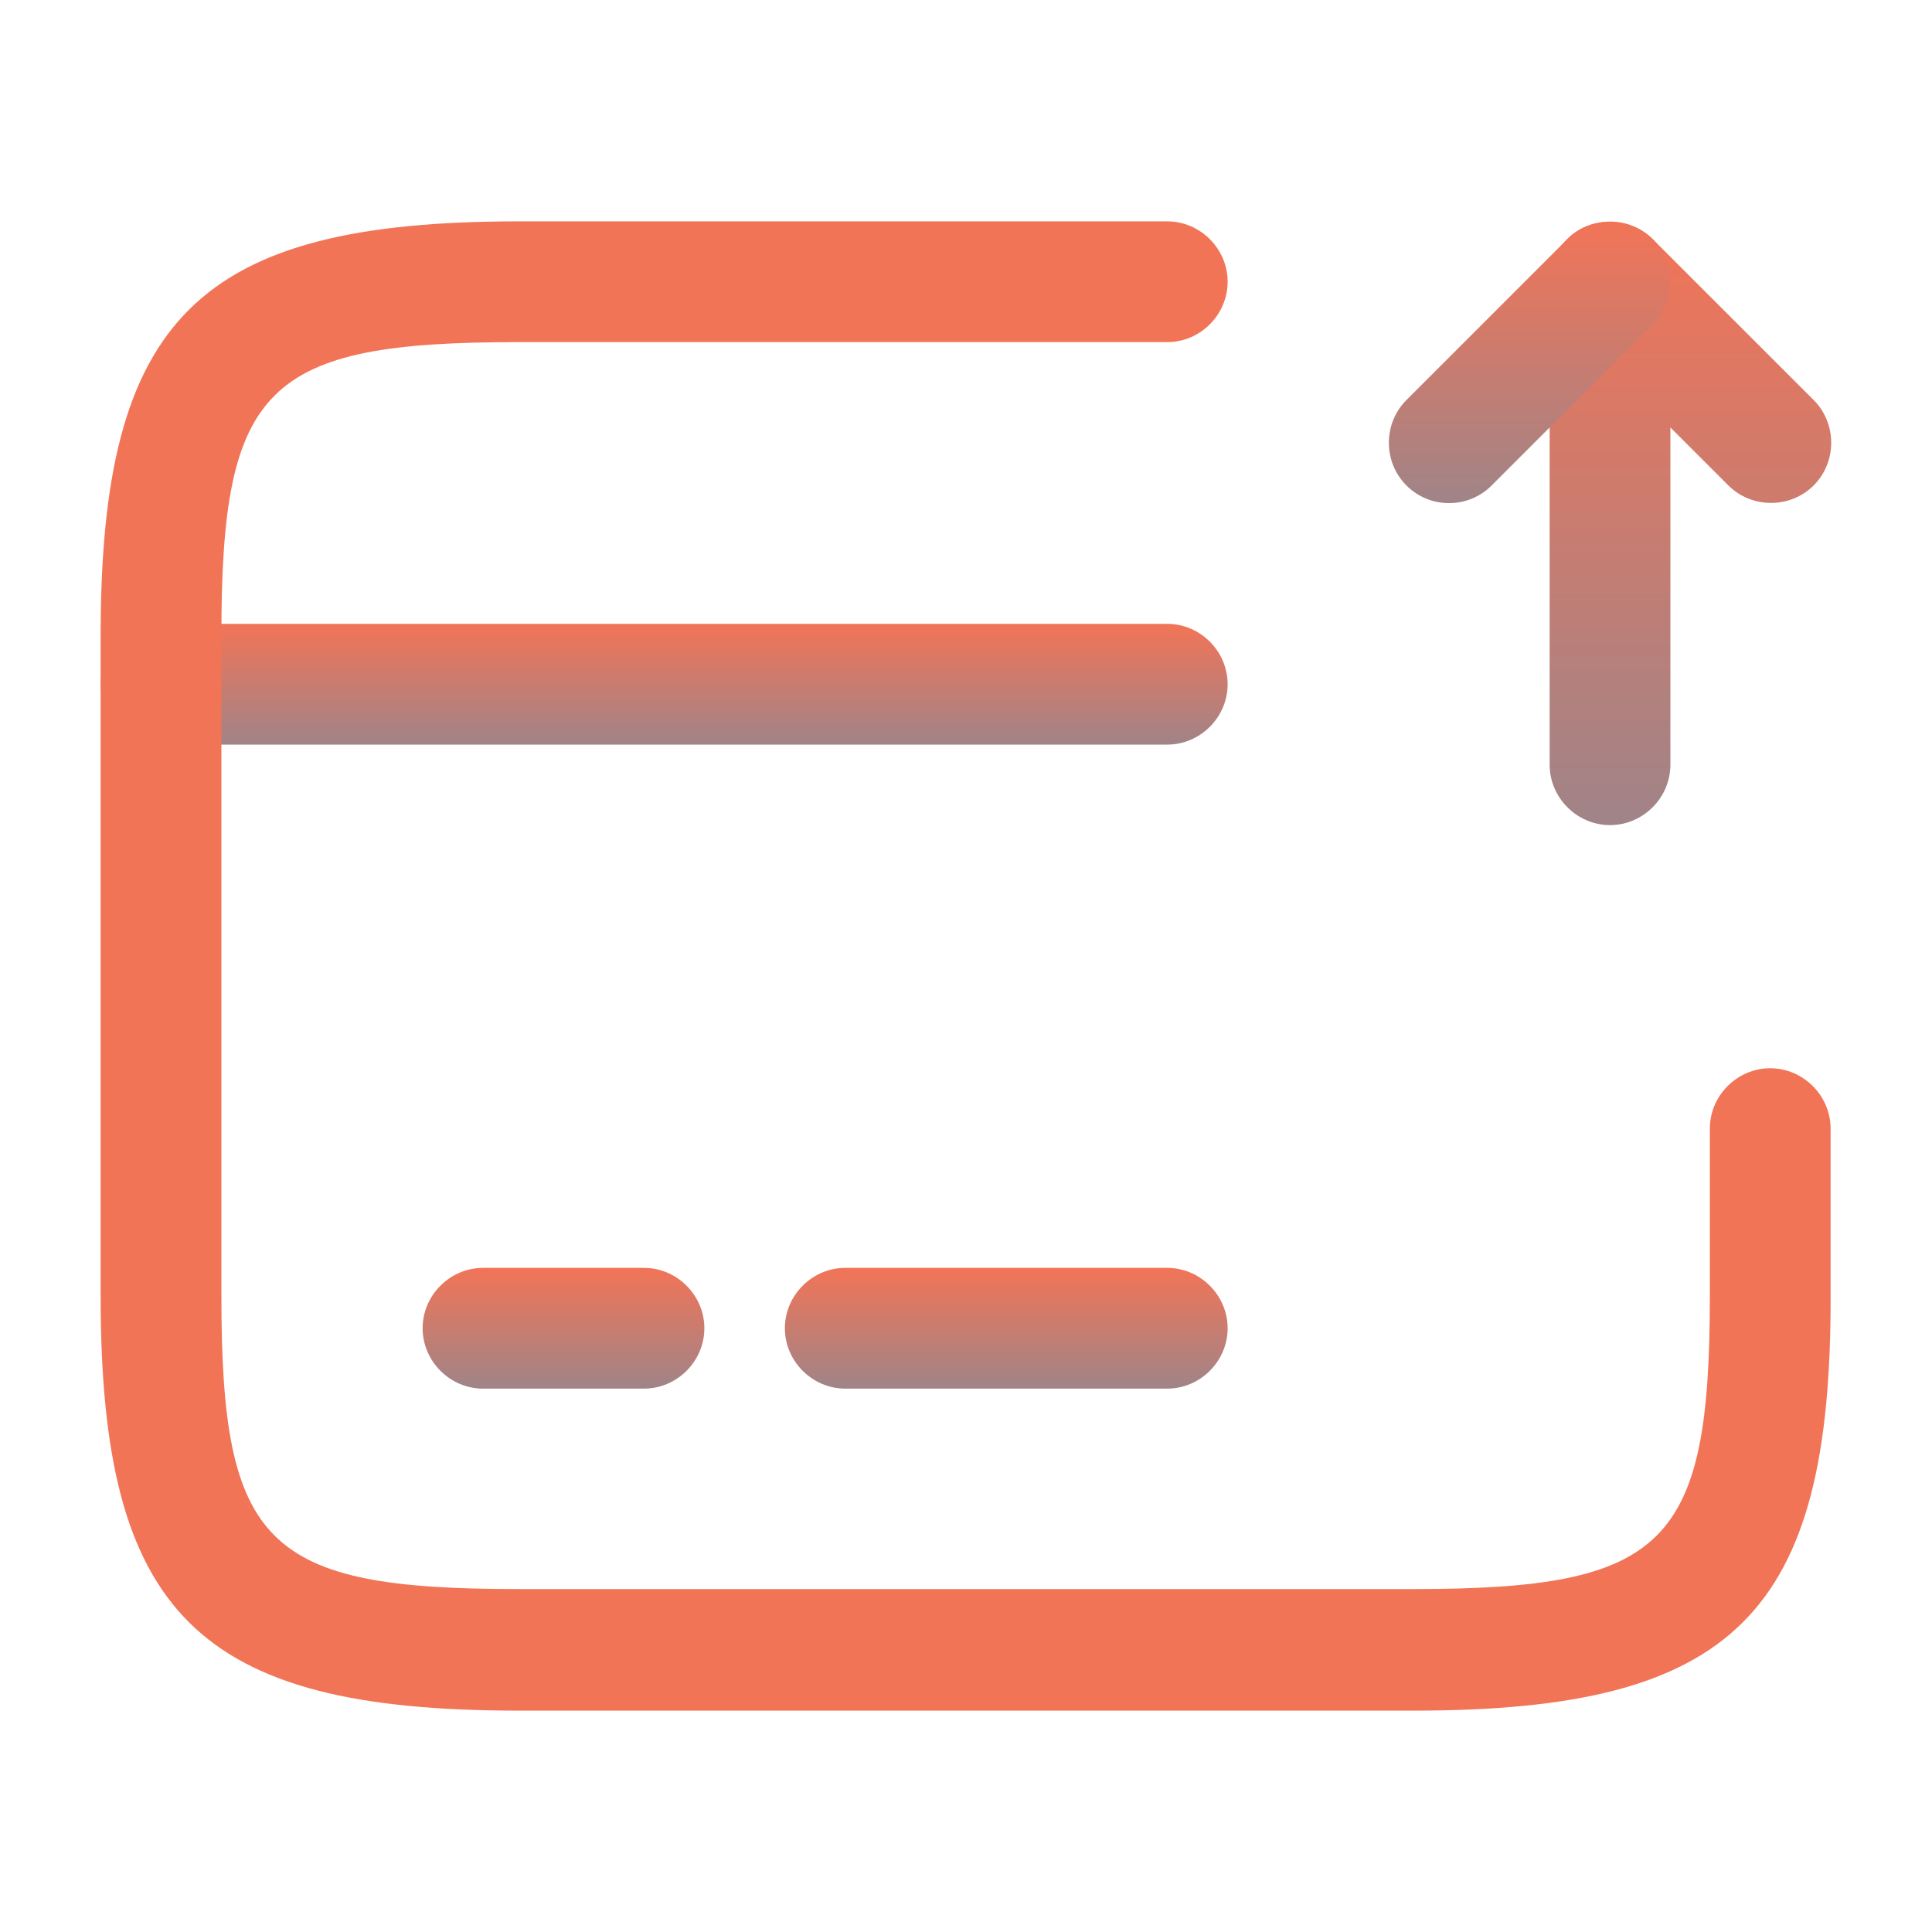
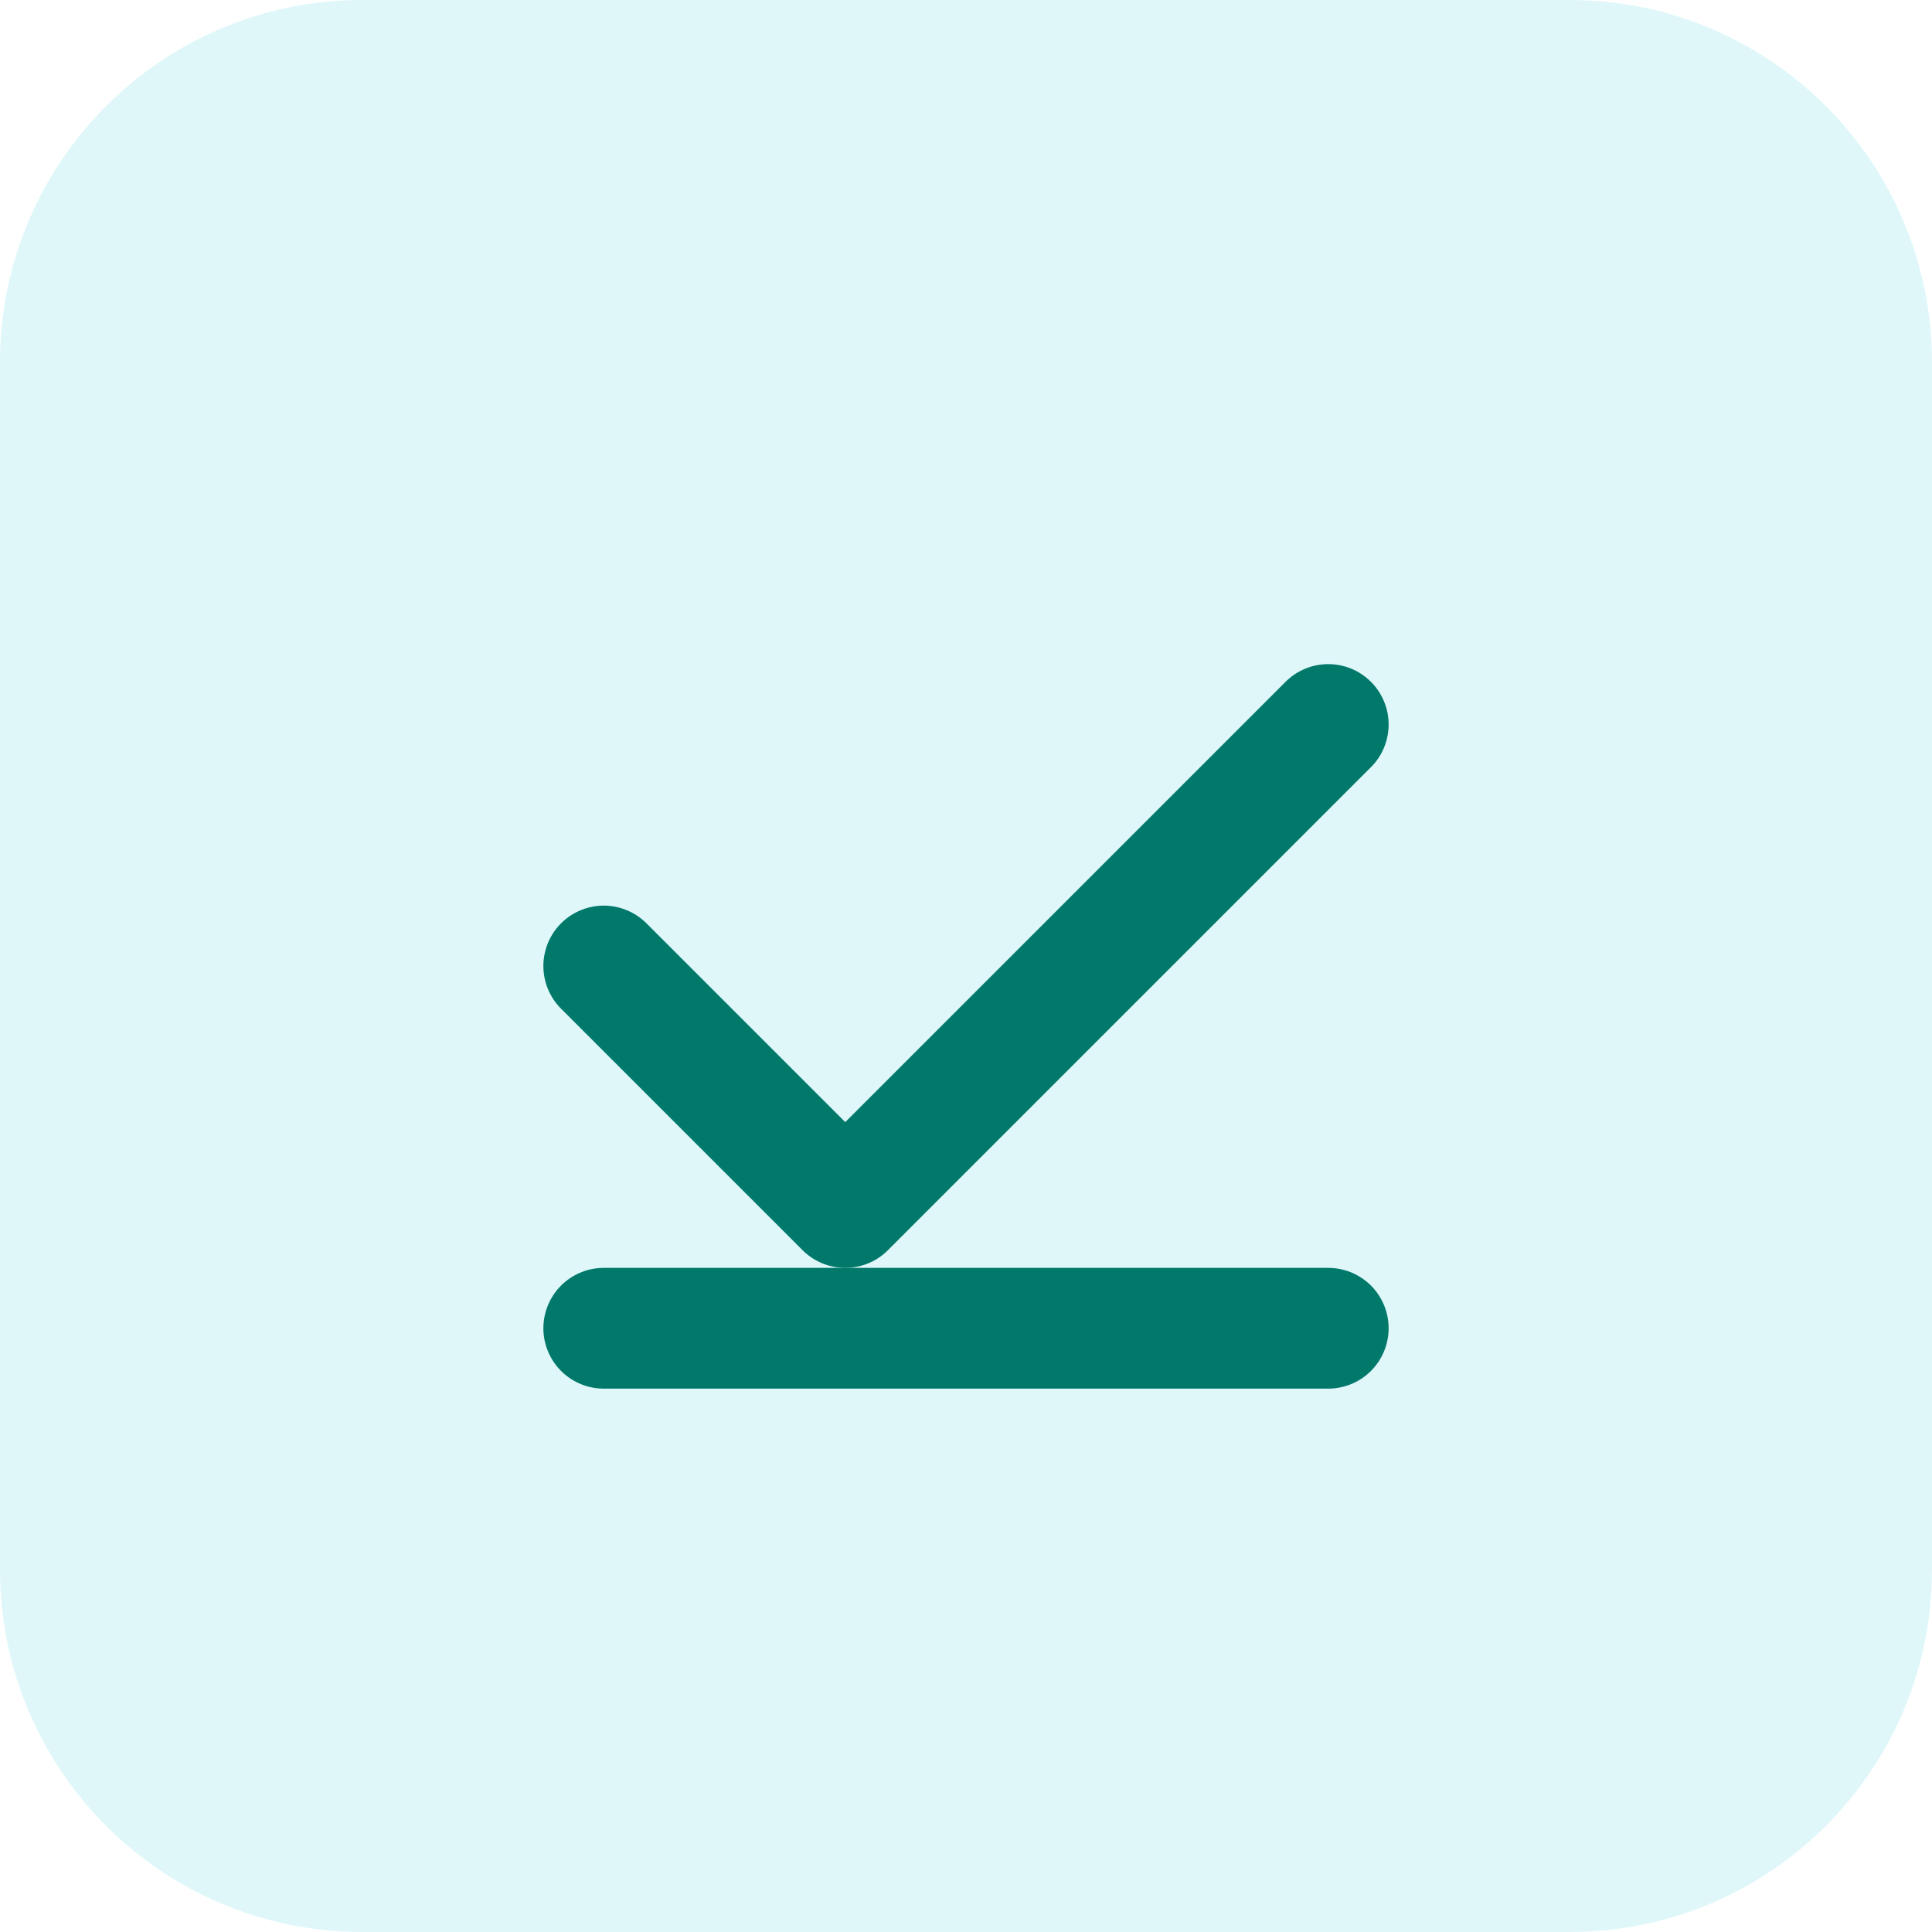
<svg xmlns="http://www.w3.org/2000/svg" width="64" height="64" viewBox="0 0 64 64" fill="none">
-   <path d="M38.667 24.666H5.334C4.241 24.666 3.334 23.76 3.334 22.666C3.334 21.573 4.241 20.666 5.334 20.666H38.667C39.761 20.666 40.667 21.573 40.667 22.666C40.667 23.76 39.761 24.666 38.667 24.666Z" fill="url(#paint0_linear_14_41335)" />
-   <path d="M21.333 46H16C14.907 46 14 45.093 14 44C14 42.907 14.907 42 16 42H21.333C22.427 42 23.333 42.907 23.333 44C23.333 45.093 22.427 46 21.333 46Z" fill="url(#paint1_linear_14_41335)" />
-   <path d="M38.667 46H28C26.907 46 26 45.093 26 44C26 42.907 26.907 42 28 42H38.667C39.76 42 40.667 42.907 40.667 44C40.667 45.093 39.76 46 38.667 46Z" fill="url(#paint2_linear_14_41335)" />
-   <path d="M46.827 56.667H17.174C6.561 56.667 3.334 53.467 3.334 42.96V21.04C3.334 10.533 6.561 7.333 17.174 7.333H38.667C39.761 7.333 40.667 8.24 40.667 9.333C40.667 10.427 39.761 11.333 38.667 11.333H17.174C8.801 11.333 7.334 12.773 7.334 21.04V42.933C7.334 51.2 8.801 52.64 17.174 52.64H46.801C55.174 52.64 56.641 51.2 56.641 42.933V37.387C56.641 36.293 57.547 35.387 58.641 35.387C59.734 35.387 60.641 36.293 60.641 37.387V42.933C60.667 53.467 57.441 56.667 46.827 56.667Z" fill="#F27457" />
-   <path d="M53.334 27.333C52.241 27.333 51.334 26.427 51.334 25.333V9.333C51.334 8.533 51.814 7.787 52.561 7.493C53.307 7.2 54.161 7.36 54.747 7.92L60.081 13.253C60.854 14.027 60.854 15.307 60.081 16.08C59.307 16.853 58.027 16.853 57.254 16.08L55.334 14.16V25.333C55.334 26.427 54.427 27.333 53.334 27.333Z" fill="url(#paint3_linear_14_41335)" />
-   <path d="M48.001 16.666C47.495 16.666 46.988 16.48 46.588 16.08C45.815 15.306 45.815 14.027 46.588 13.253L51.921 7.92C52.694 7.147 53.974 7.147 54.748 7.92C55.521 8.693 55.521 9.973 54.748 10.746L49.414 16.08C49.014 16.48 48.508 16.666 48.001 16.666Z" fill="url(#paint4_linear_14_41335)" />
-   <defs>
-     <linearGradient id="paint0_linear_14_41335" x1="22.001" y1="20.666" x2="22.001" y2="24.666" gradientUnits="userSpaceOnUse">
-       <stop stop-color="#F27457" />
-       <stop offset="1" stop-color="#A08488" />
-     </linearGradient>
-     <linearGradient id="paint1_linear_14_41335" x1="18.667" y1="42" x2="18.667" y2="46" gradientUnits="userSpaceOnUse">
-       <stop stop-color="#F27457" />
-       <stop offset="1" stop-color="#A08488" />
-     </linearGradient>
-     <linearGradient id="paint2_linear_14_41335" x1="33.333" y1="42" x2="33.333" y2="46" gradientUnits="userSpaceOnUse">
-       <stop stop-color="#F27457" />
-       <stop offset="1" stop-color="#A08488" />
-     </linearGradient>
-     <linearGradient id="paint3_linear_14_41335" x1="55.997" y1="7.349" x2="55.997" y2="27.333" gradientUnits="userSpaceOnUse">
-       <stop stop-color="#F27457" />
-       <stop offset="1" stop-color="#A08488" />
-     </linearGradient>
-     <linearGradient id="paint4_linear_14_41335" x1="50.668" y1="7.34" x2="50.668" y2="16.666" gradientUnits="userSpaceOnUse">
-       <stop stop-color="#F27457" />
-       <stop offset="1" stop-color="#A08488" />
-     </linearGradient>
-   </defs>
+   <rect width="64" height="64" rx="12" fill="#E0F7FA" />
+   <path d="M20 32L28 40L44 24" stroke="#00796B" stroke-width="4" stroke-linecap="round" stroke-linejoin="round" />
+   <path d="M20 44H44" stroke="#00796B" stroke-width="4" stroke-linecap="round" />
</svg>
